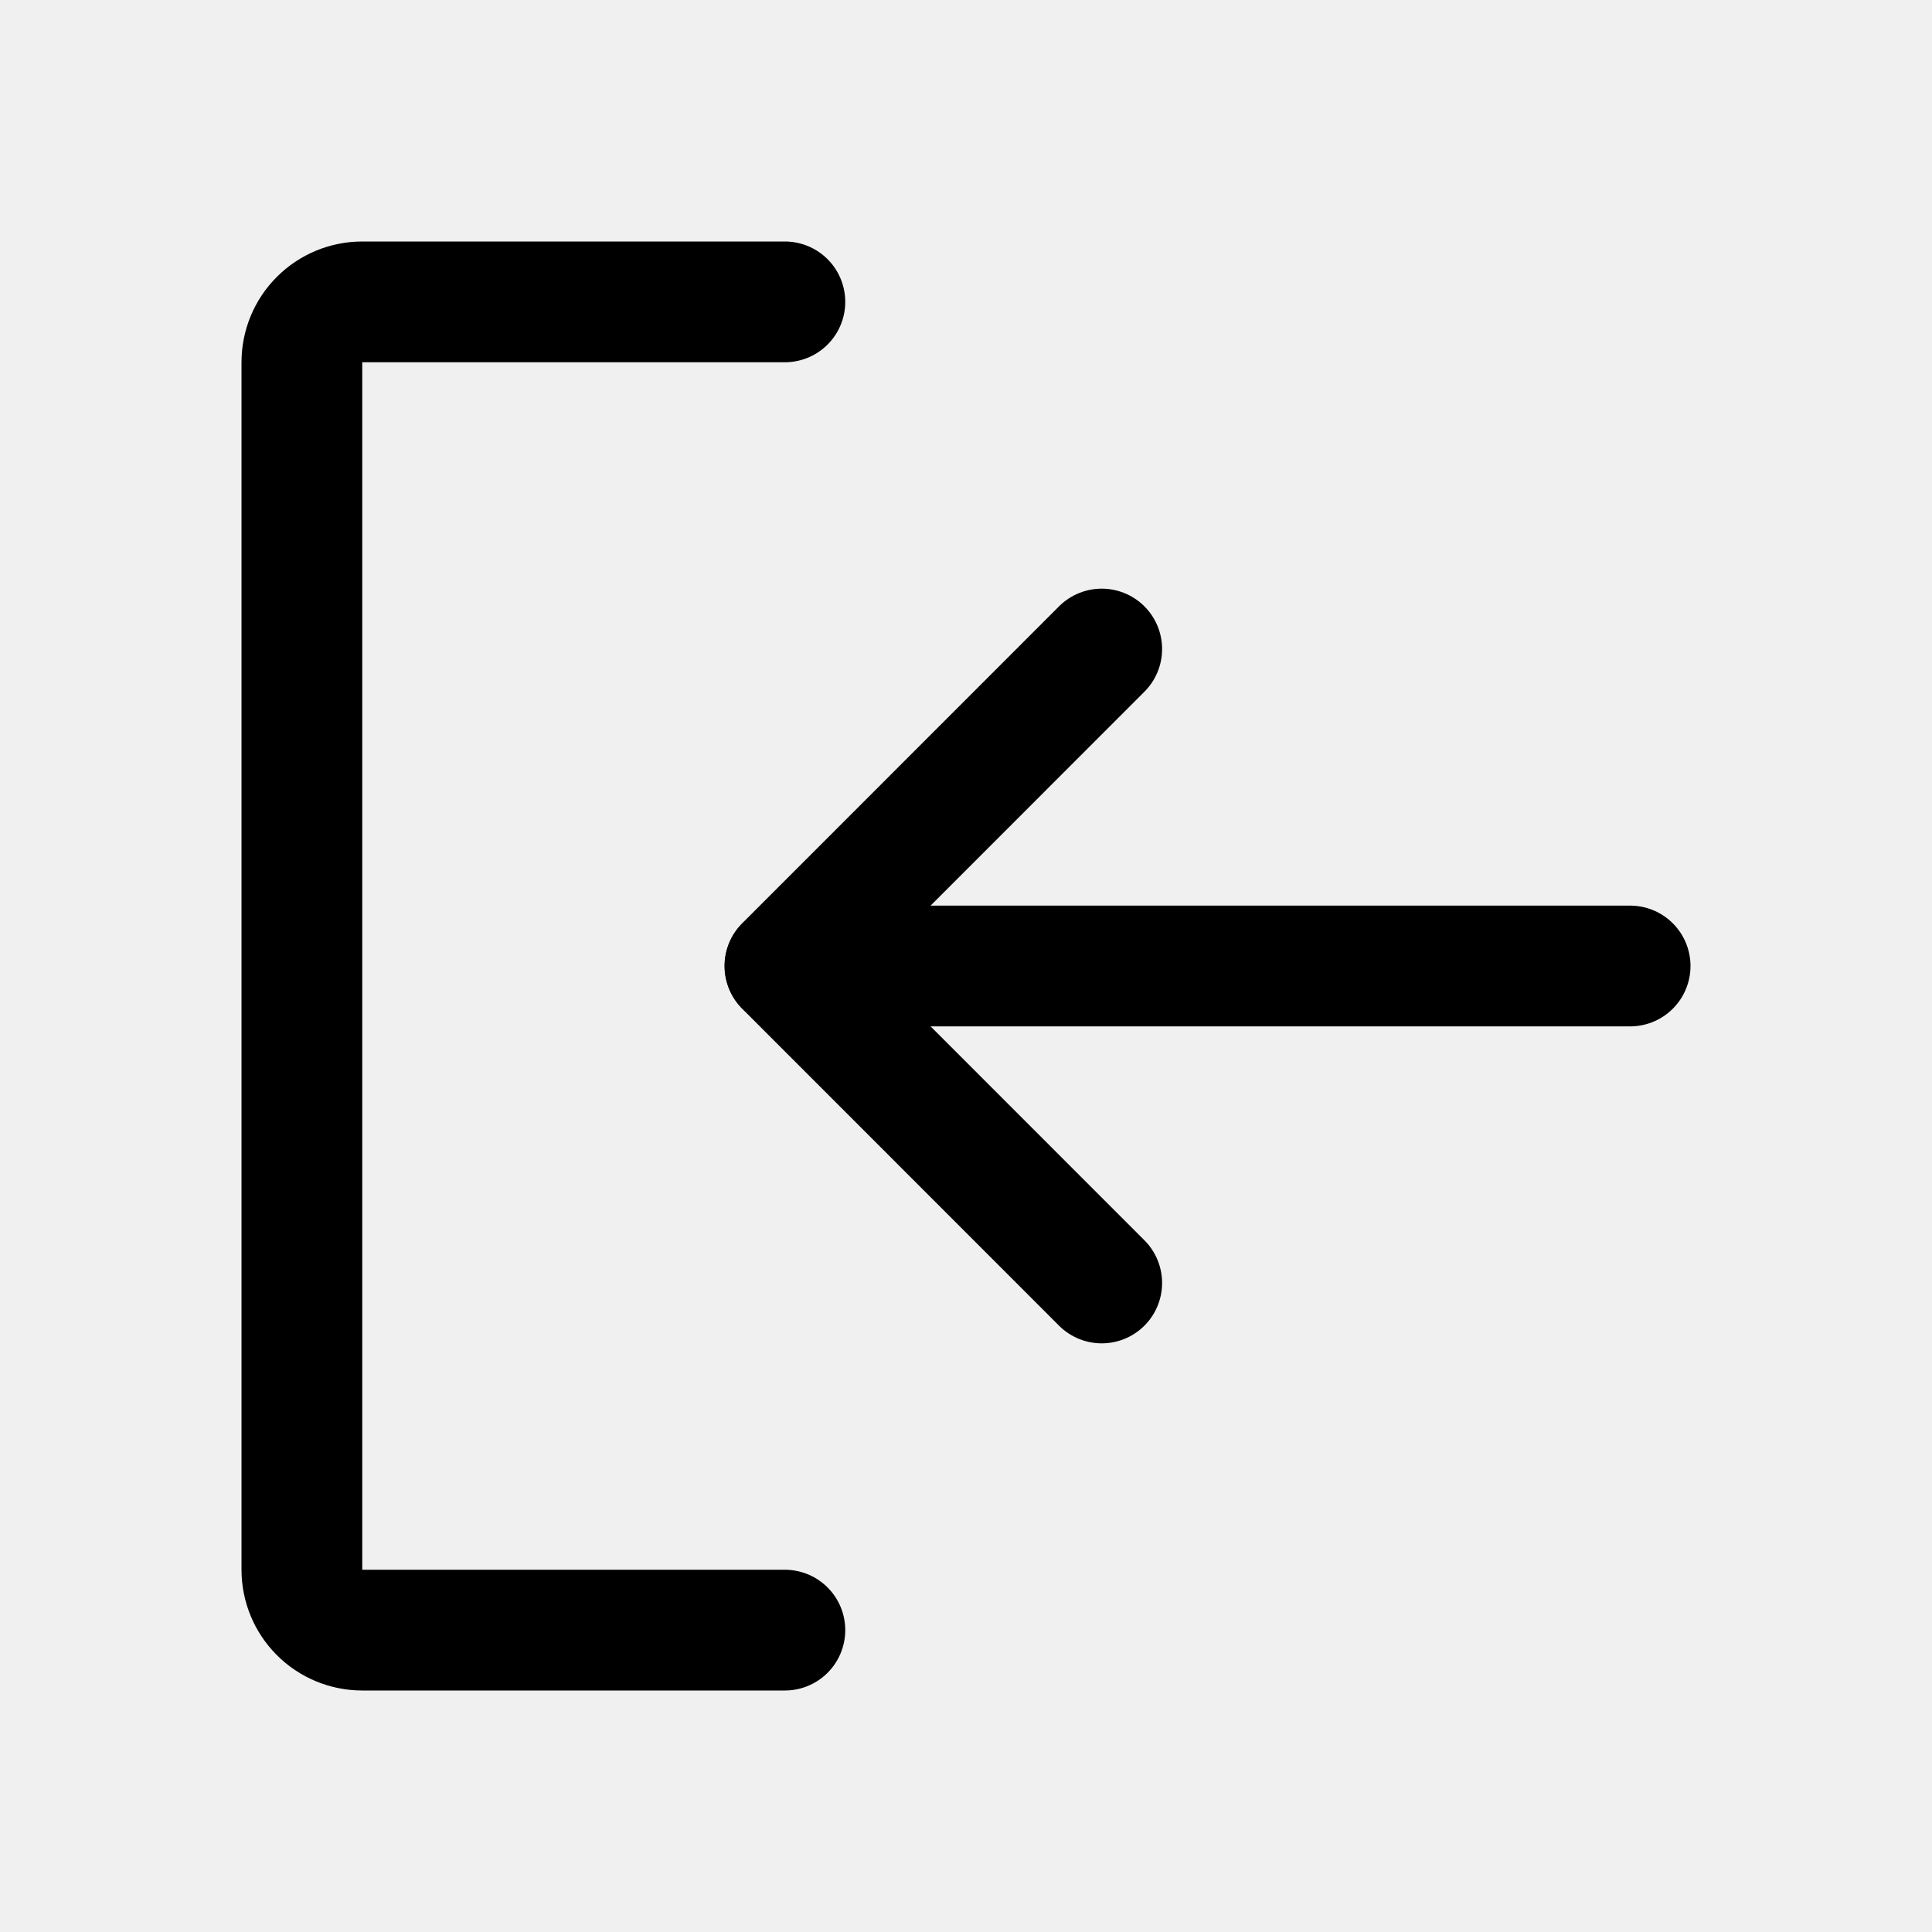
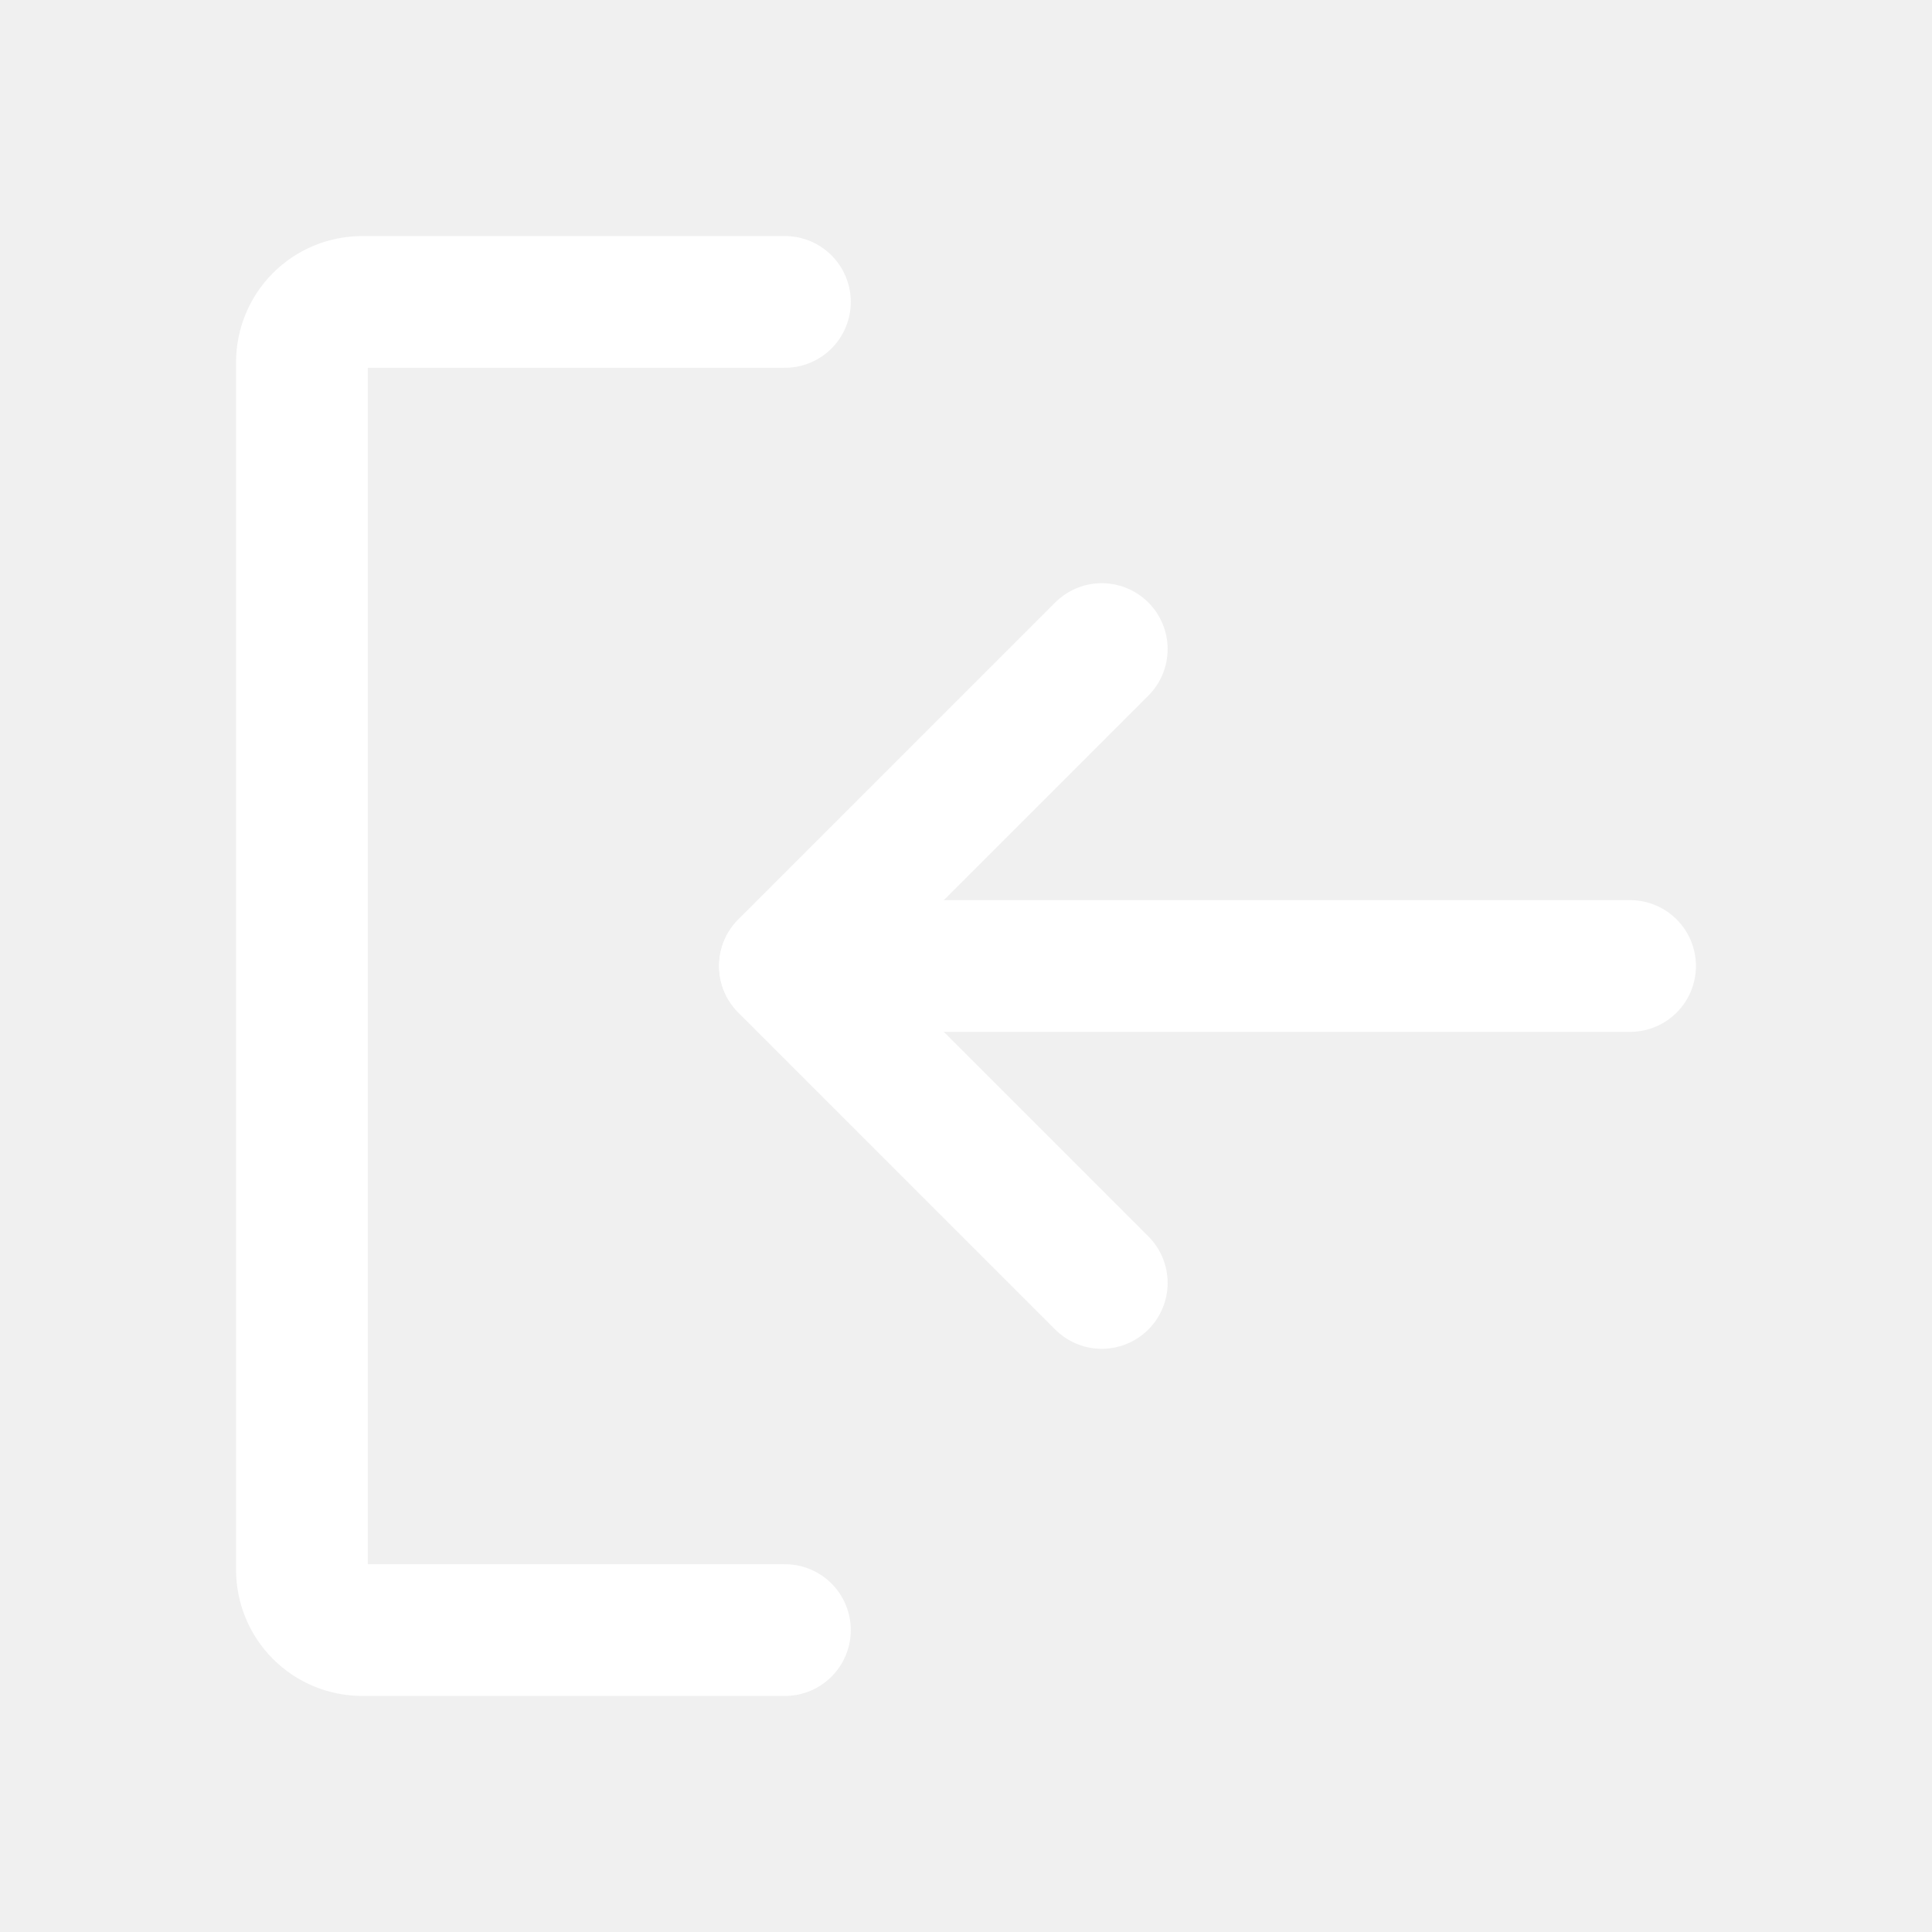
- <svg xmlns="http://www.w3.org/2000/svg" width="32" height="32" viewBox="0 0 32 32" fill="none">
-   <path d="M18.248 10.75L13 16L18.248 21.25" stroke="black" stroke-width="2" stroke-linecap="round" stroke-linejoin="round" />
-   <path d="M27 16L13.004 16" stroke="black" stroke-width="2" stroke-linecap="round" stroke-linejoin="round" />
-   <path d="M13 27L6 27C5.735 27 5.48 26.895 5.293 26.707C5.105 26.52 5 26.265 5 26L5 6C5 5.735 5.105 5.48 5.293 5.293C5.48 5.105 5.735 5 6 5L13 5" stroke="black" stroke-width="2" stroke-linecap="round" stroke-linejoin="round" />
+ <svg xmlns="http://www.w3.org/2000/svg" width="22" height="22" viewBox="0 0 22 22" fill="none">
+   <path d="M12.546 7.391L8.937 11L12.546 14.609" stroke="white" stroke-width="1.5" stroke-linecap="round" stroke-linejoin="round" />
+   <path d="M18.562 11L8.94 11" stroke="white" stroke-width="1.5" stroke-linecap="round" stroke-linejoin="round" />
+   <path d="M8.938 18.562L4.125 18.562C3.943 18.562 3.768 18.49 3.639 18.361C3.51 18.232 3.438 18.057 3.438 17.875L3.438 4.125C3.438 3.943 3.51 3.768 3.639 3.639C3.768 3.51 3.943 3.438 4.125 3.438L8.938 3.438" stroke="white" stroke-width="1.5" stroke-linecap="round" stroke-linejoin="round" />
</svg>
